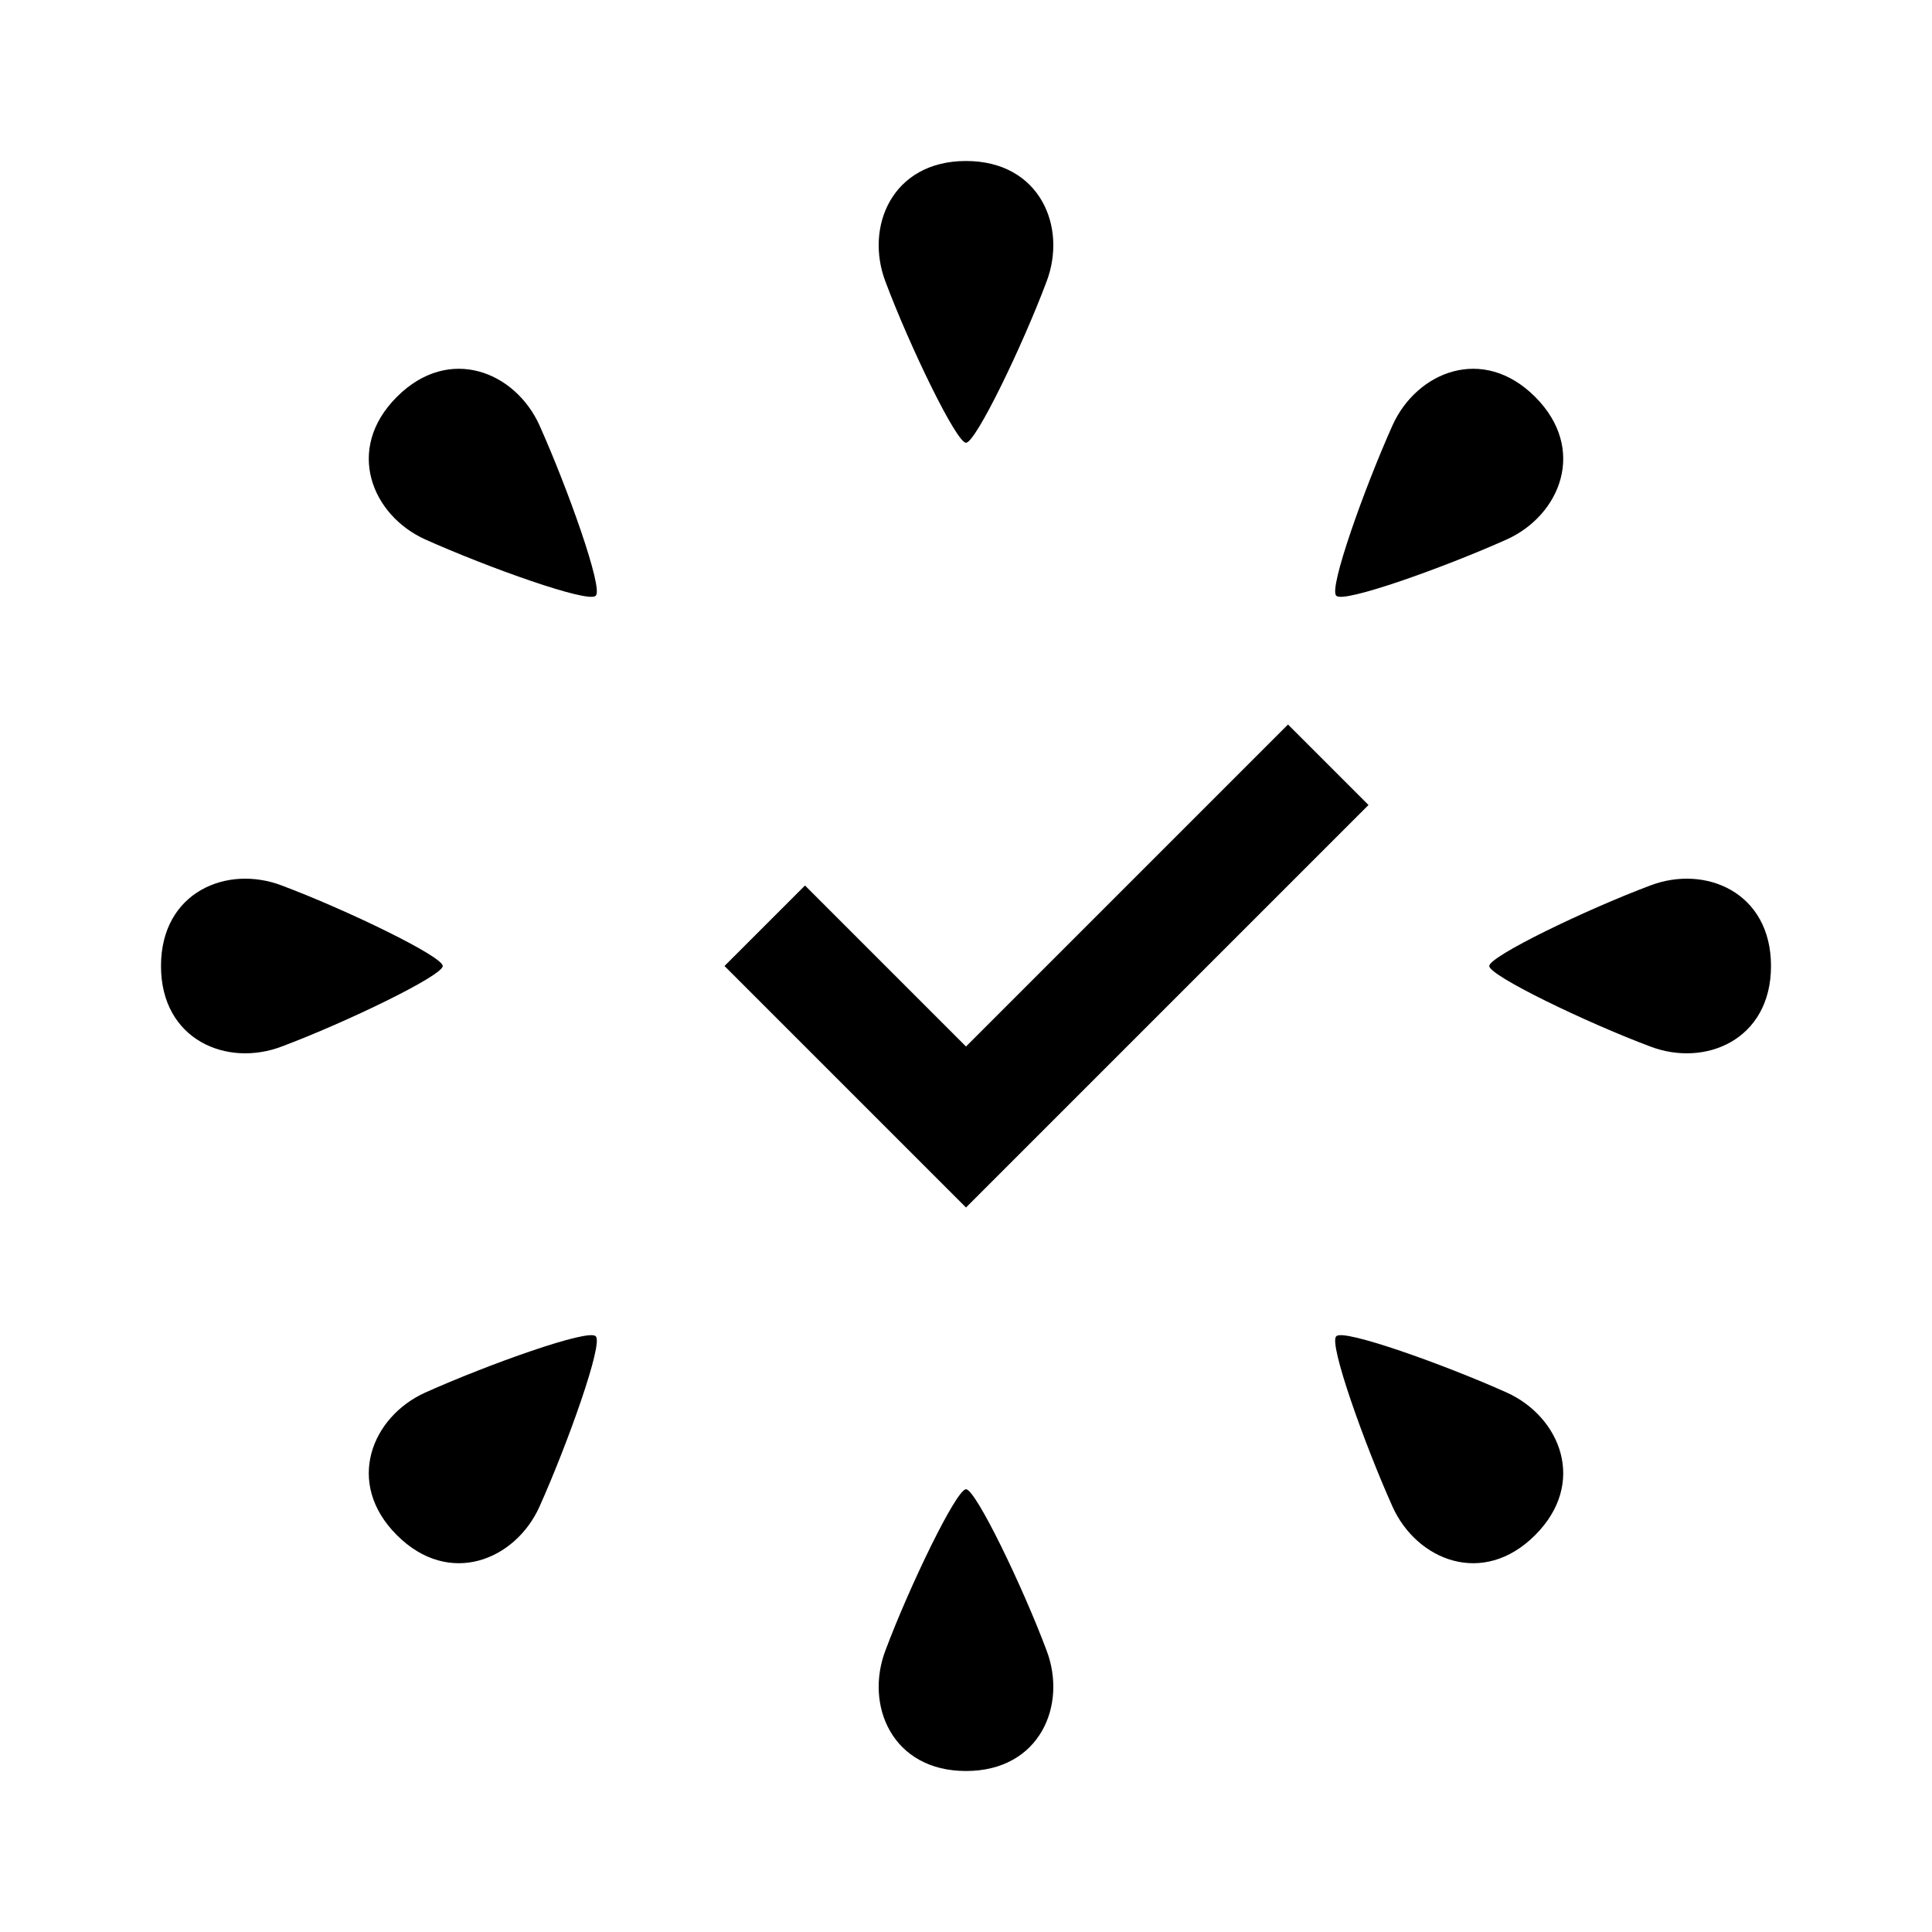
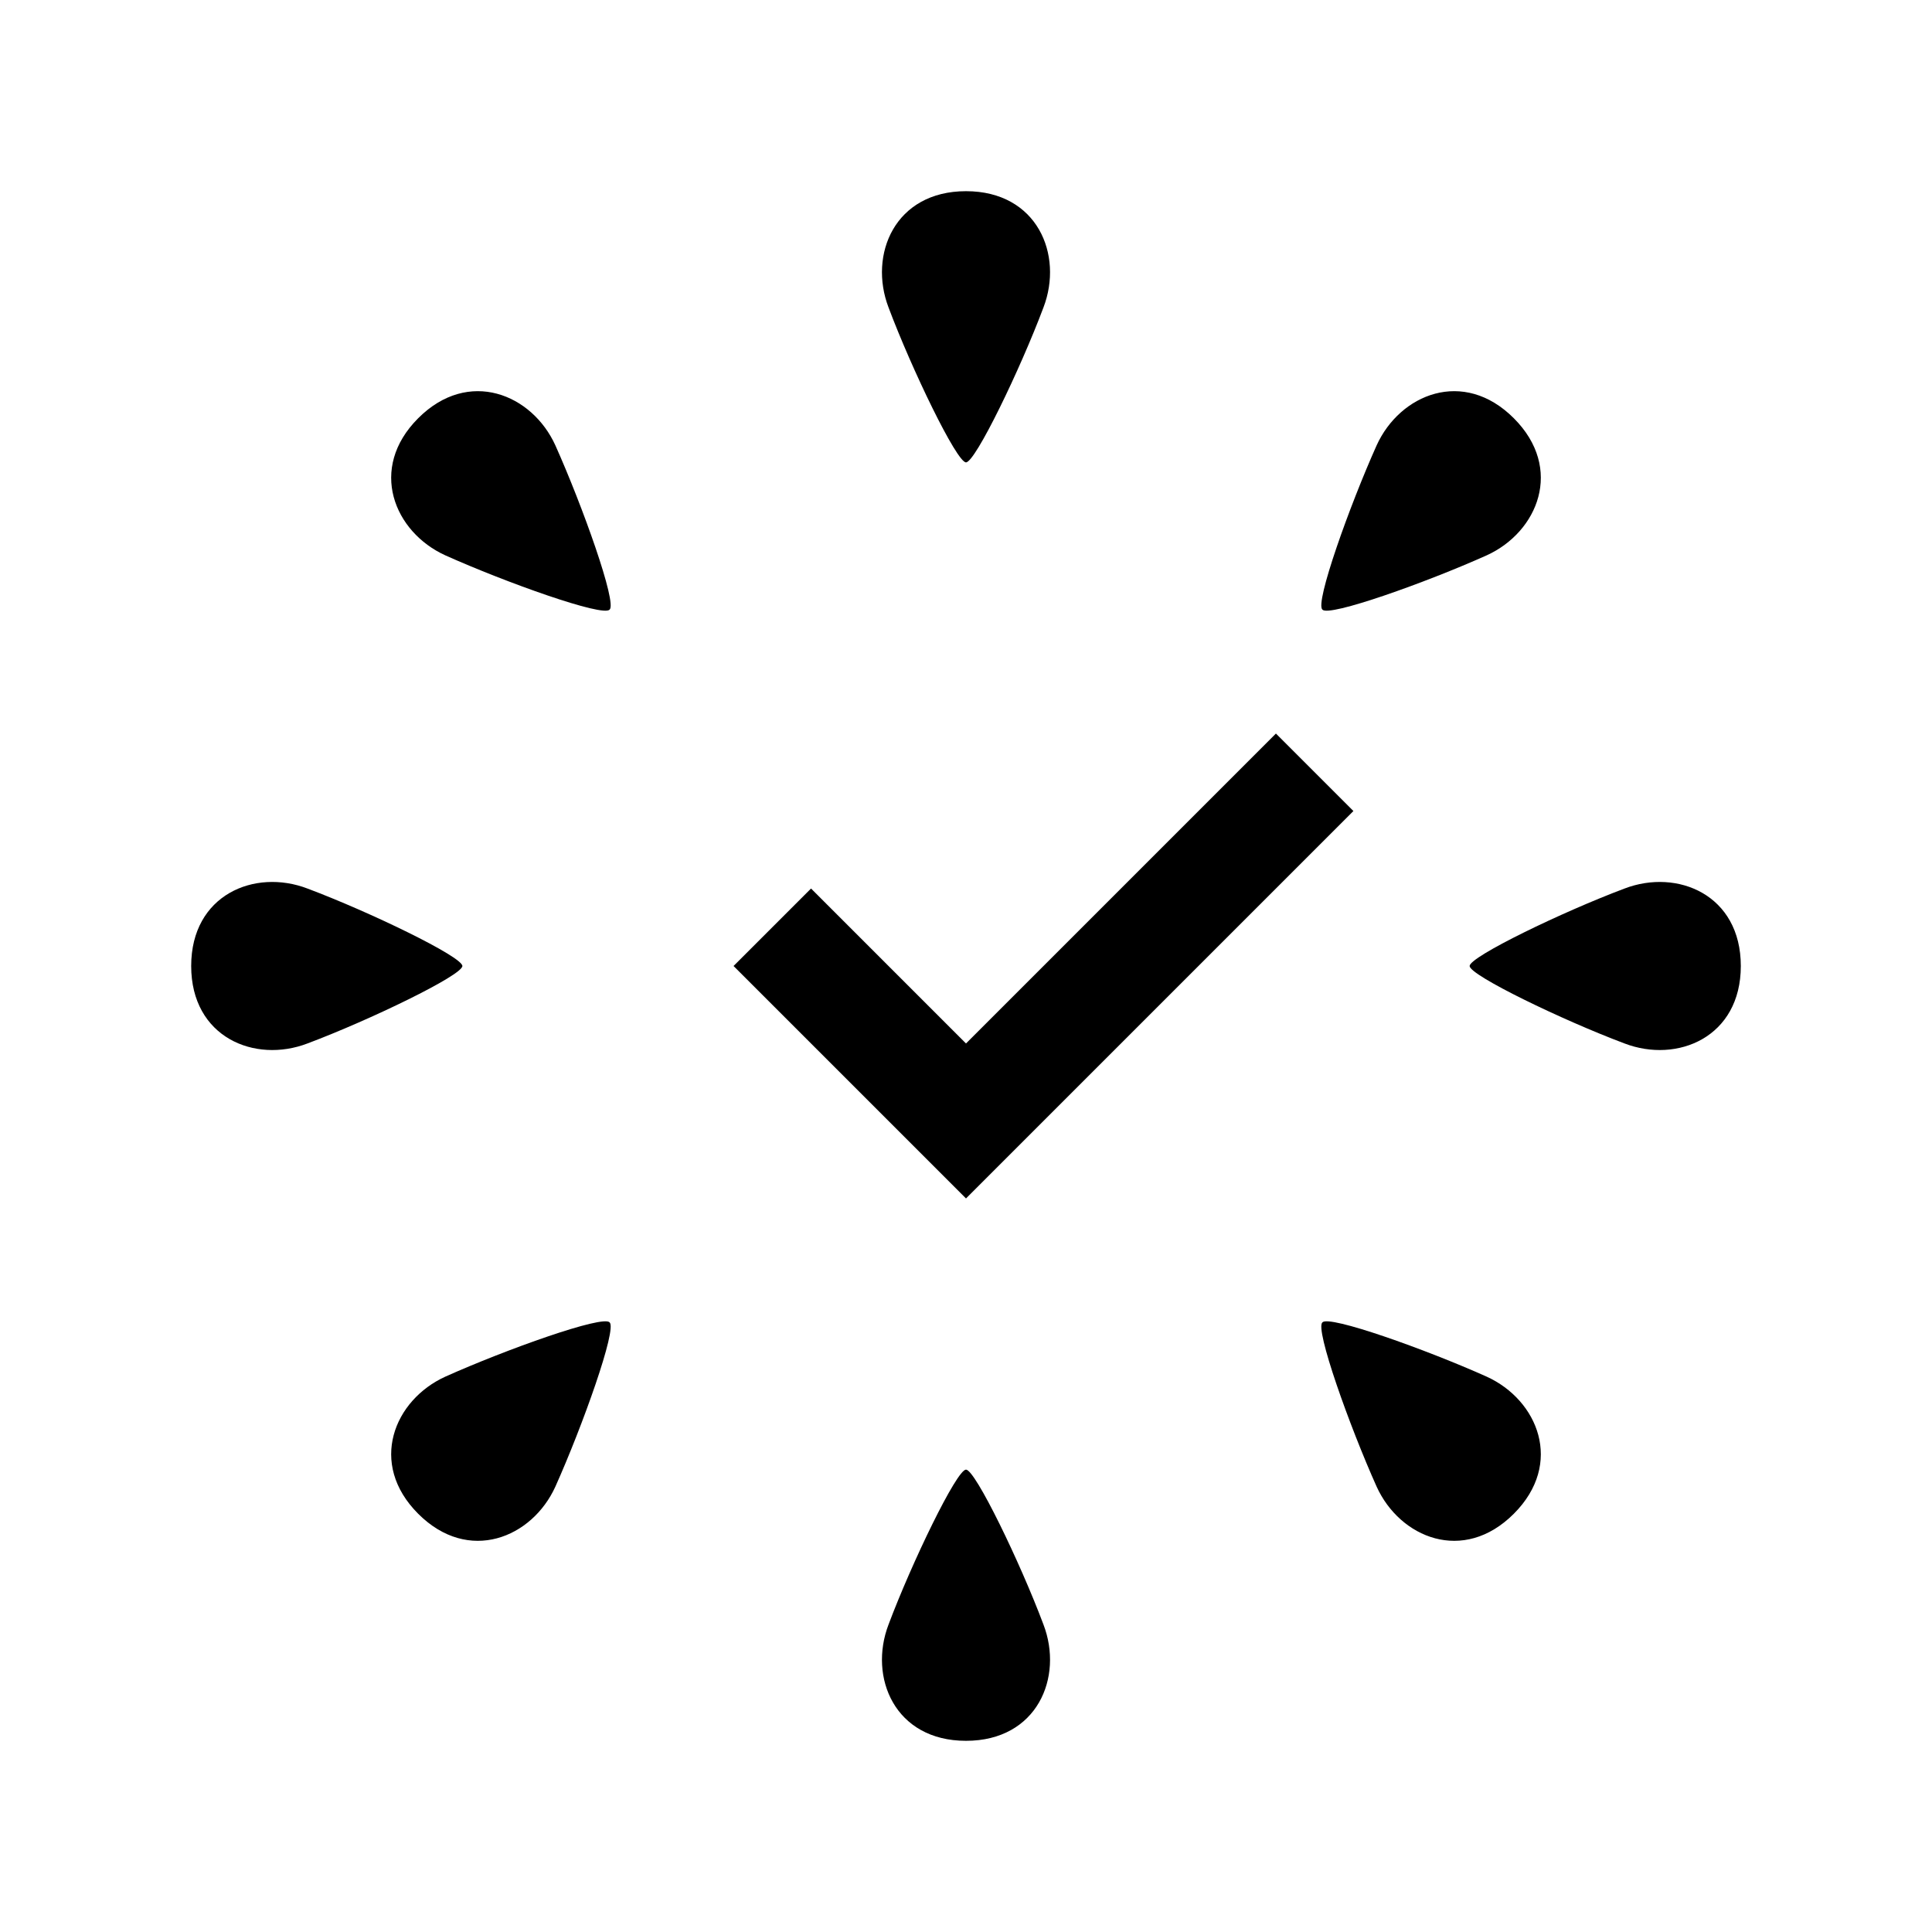
- <svg xmlns="http://www.w3.org/2000/svg" width="24" height="24">
-   <path d="M7.4 16.6c.1.08-.35 1.34-.7 2.12-.3.66-1.12 1-1.77.35s-.31-1.47.35-1.77c.78-.35 2.04-.8 2.12-.7m0-9.2c-.08.1-1.34-.35-2.12-.7-.66-.3-1-1.12-.35-1.77s1.47-.31 1.77.35c.35.78.8 2.04.7 2.12m9.2 0c.08.1 1.34-.35 2.12-.7.66-.3 1-1.12.35-1.77s-1.47-.31-1.77.35c-.35.78-.8 2.04-.7 2.12m0 9.2c-.1.08.35 1.34.7 2.12.3.66 1.12 1 1.77.35s.31-1.47-.35-1.77c-.78-.35-2.04-.8-2.12-.7M5.5 12c0 .12-1.2.7-2 1-.68.26-1.5-.08-1.5-1s.82-1.26 1.5-1c.8.3 2 .88 2 1M12 5.5c-.12 0-.7-1.2-1-2-.26-.68.08-1.5 1-1.5s1.26.82 1 1.5c-.3.8-.88 2-1 2m6.5 6.5c0 .12 1.2.7 2 1 .68.26 1.5-.08 1.5-1s-.82-1.26-1.5-1c-.8.3-2 .88-2 1M12 18.5c-.12 0-.7 1.2-1 2-.26.68.08 1.5 1 1.5s1.26-.82 1-1.5c-.3-.8-.88-2-1-2M9 12l1-1 2 2 4-4 1 1-5 5z" style="fill:#000" />
+ <svg xmlns="http://www.w3.org/2000/svg" viewBox="0 0 192 192">
+   <path d="M60.58 131.42c.77.616-2.695 10.318-5.39 16.324-2.31 5.082-8.624 7.7-13.629 2.695s-2.387-11.319 2.695-13.629c6.006-2.695 15.708-6.16 16.324-5.39m0-70.84c-.616.77-10.318-2.695-16.324-5.39-5.082-2.31-7.7-8.624-2.695-13.629s11.319-2.387 13.629 2.695c2.695 6.006 6.16 15.708 5.39 16.324m70.84 0c.616.77 10.318-2.695 16.324-5.39 5.082-2.31 7.7-8.624 2.695-13.629s-11.319-2.387-13.629 2.695c-2.695 6.006-6.16 15.708-5.39 16.324m0 70.84c-.77.616 2.695 10.318 5.39 16.324 2.31 5.082 8.624 7.7 13.629 2.695s2.387-11.319-2.695-13.629c-6.006-2.695-15.708-6.16-16.324-5.39M45.95 96c0 .924-9.24 5.39-15.4 7.7C25.314 105.702 19 103.084 19 96s6.314-9.702 11.55-7.7c6.16 2.31 15.4 6.776 15.4 7.7M96 45.95c-.924 0-5.39-9.24-7.7-15.4C86.298 25.314 88.916 19 96 19s9.702 6.314 7.7 11.55c-2.31 6.16-6.776 15.4-7.7 15.4M146.05 96c0 .924 9.24 5.39 15.4 7.7 5.236 2.002 11.55-.616 11.55-7.7s-6.314-9.702-11.55-7.7c-6.16 2.31-15.4 6.776-15.4 7.7M96 146.05c-.924 0-5.39 9.24-7.7 15.4-2.002 5.236.616 11.55 7.7 11.55s9.702-6.314 7.7-11.55c-2.31-6.16-6.776-15.4-7.7-15.4M72.9 96l7.7-7.7L96 103.7l30.8-30.8 7.7 7.7L96 119.1z" />
</svg>
